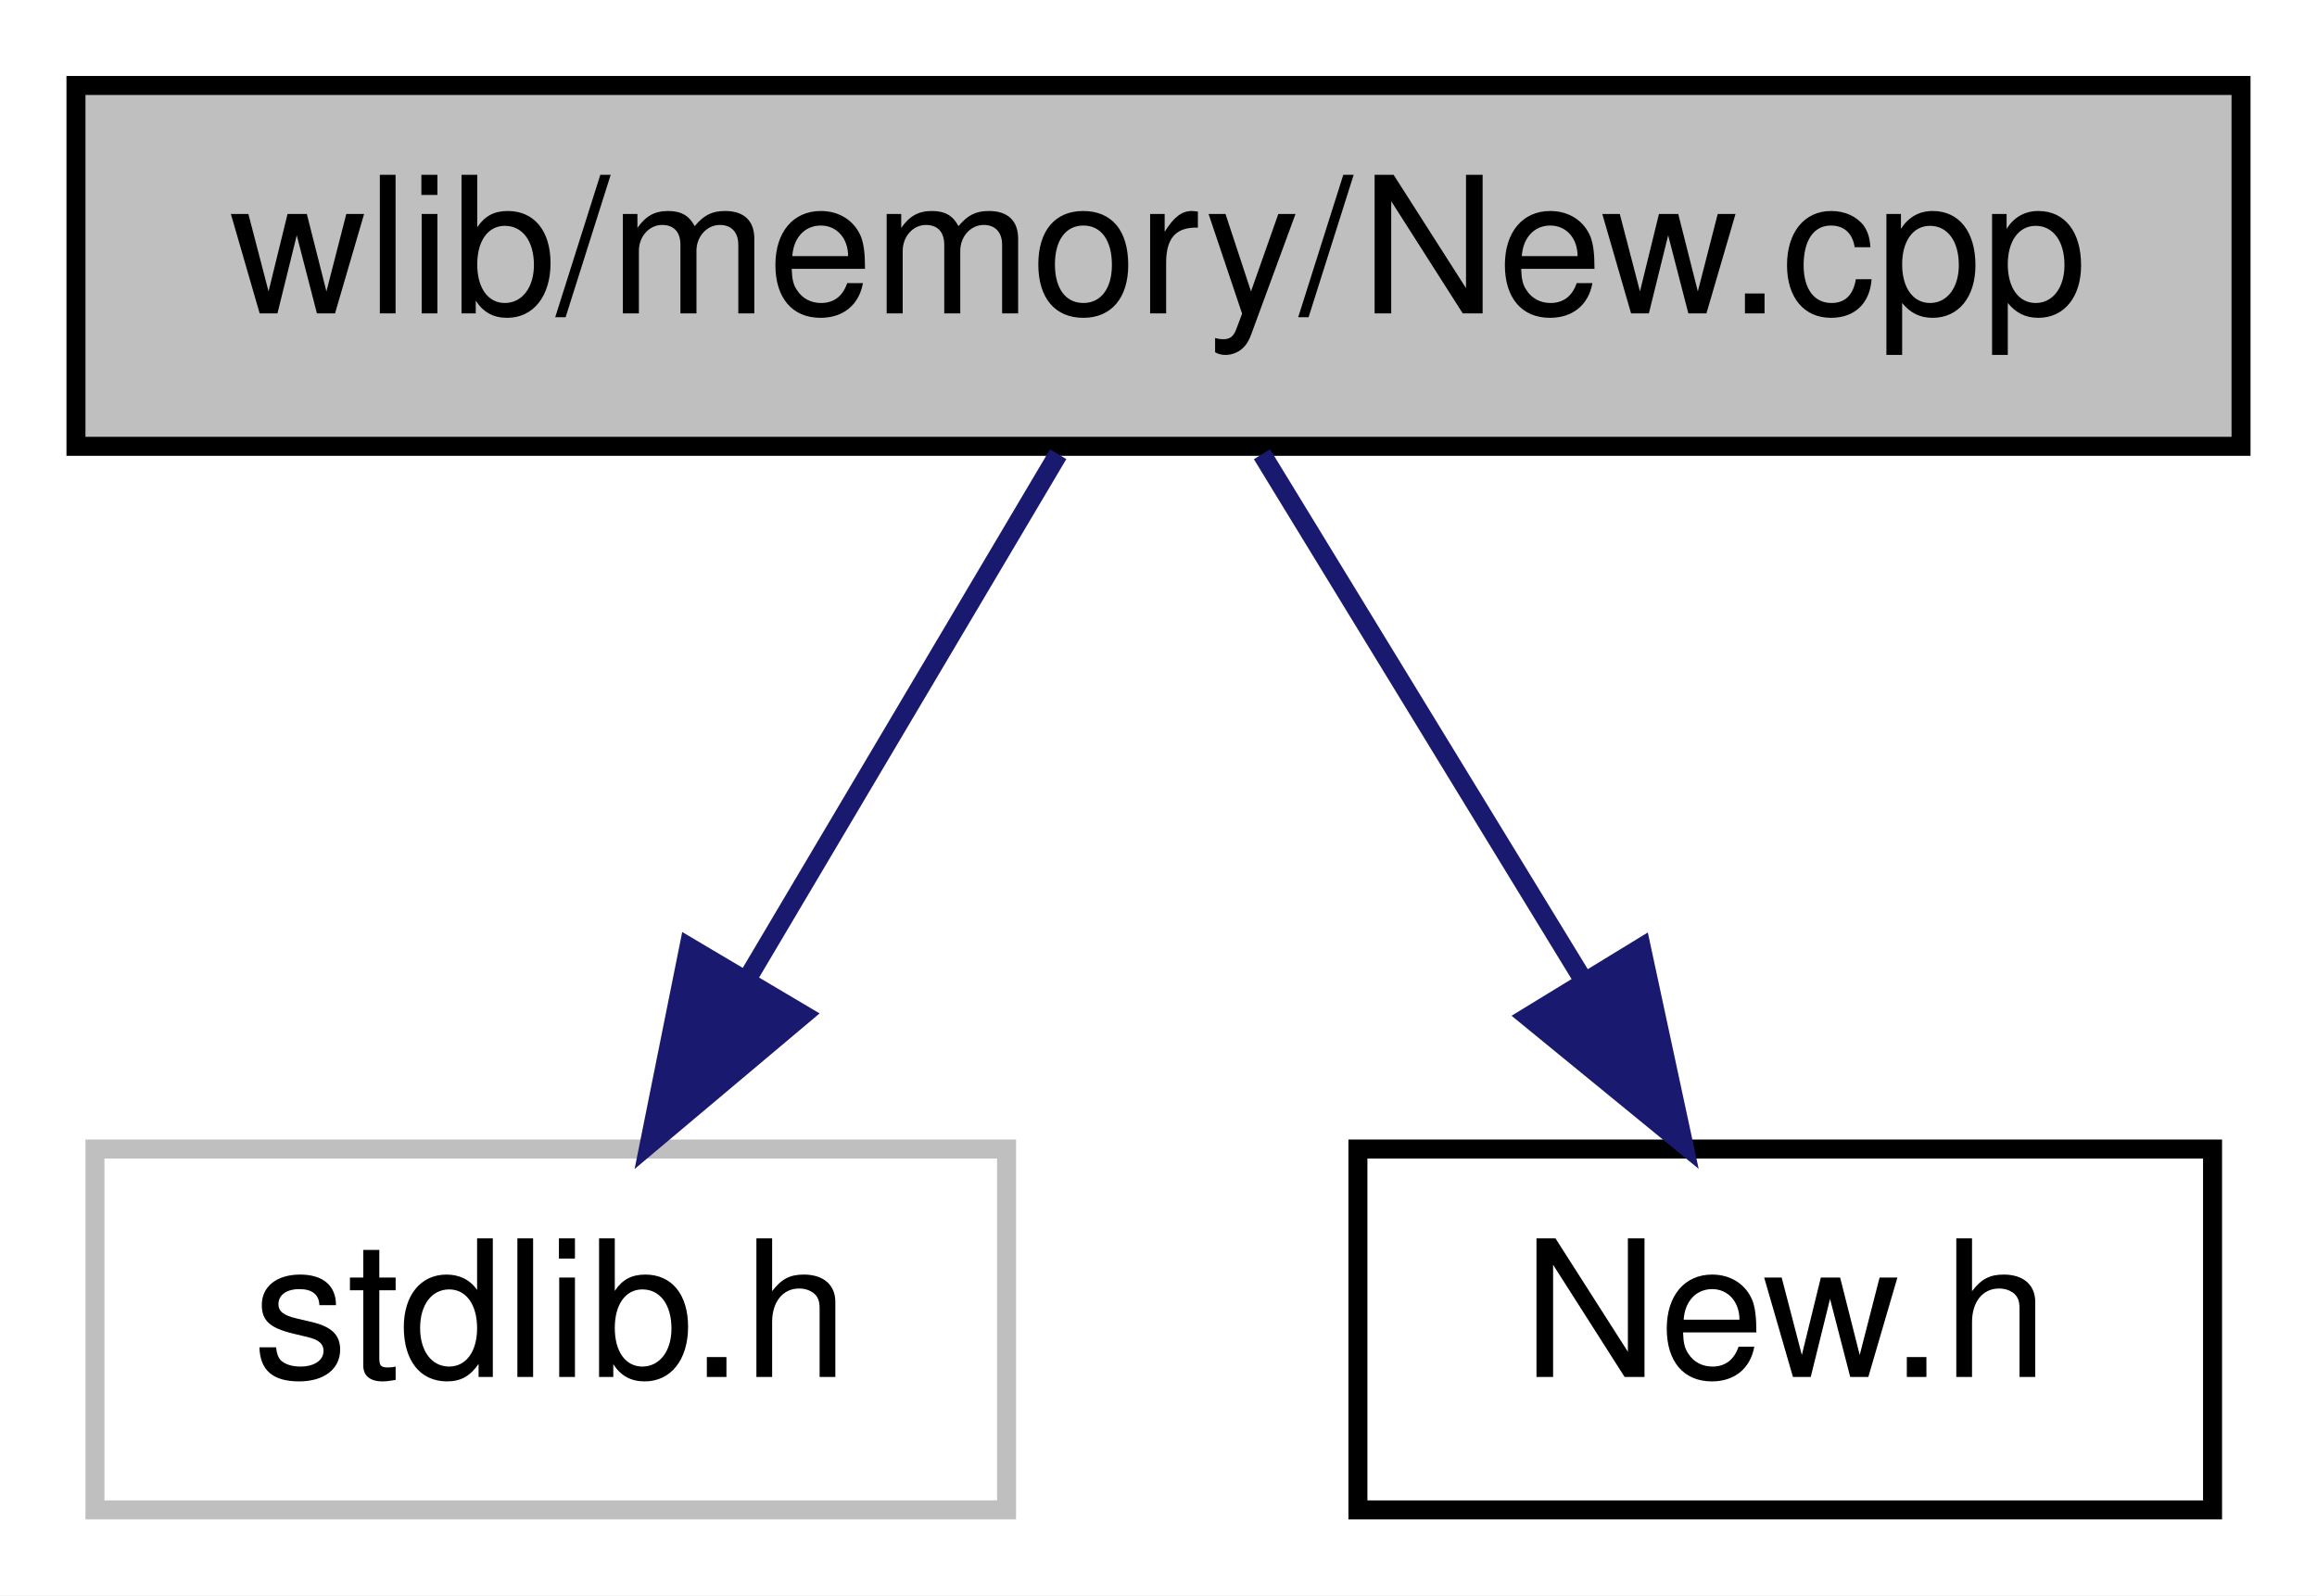
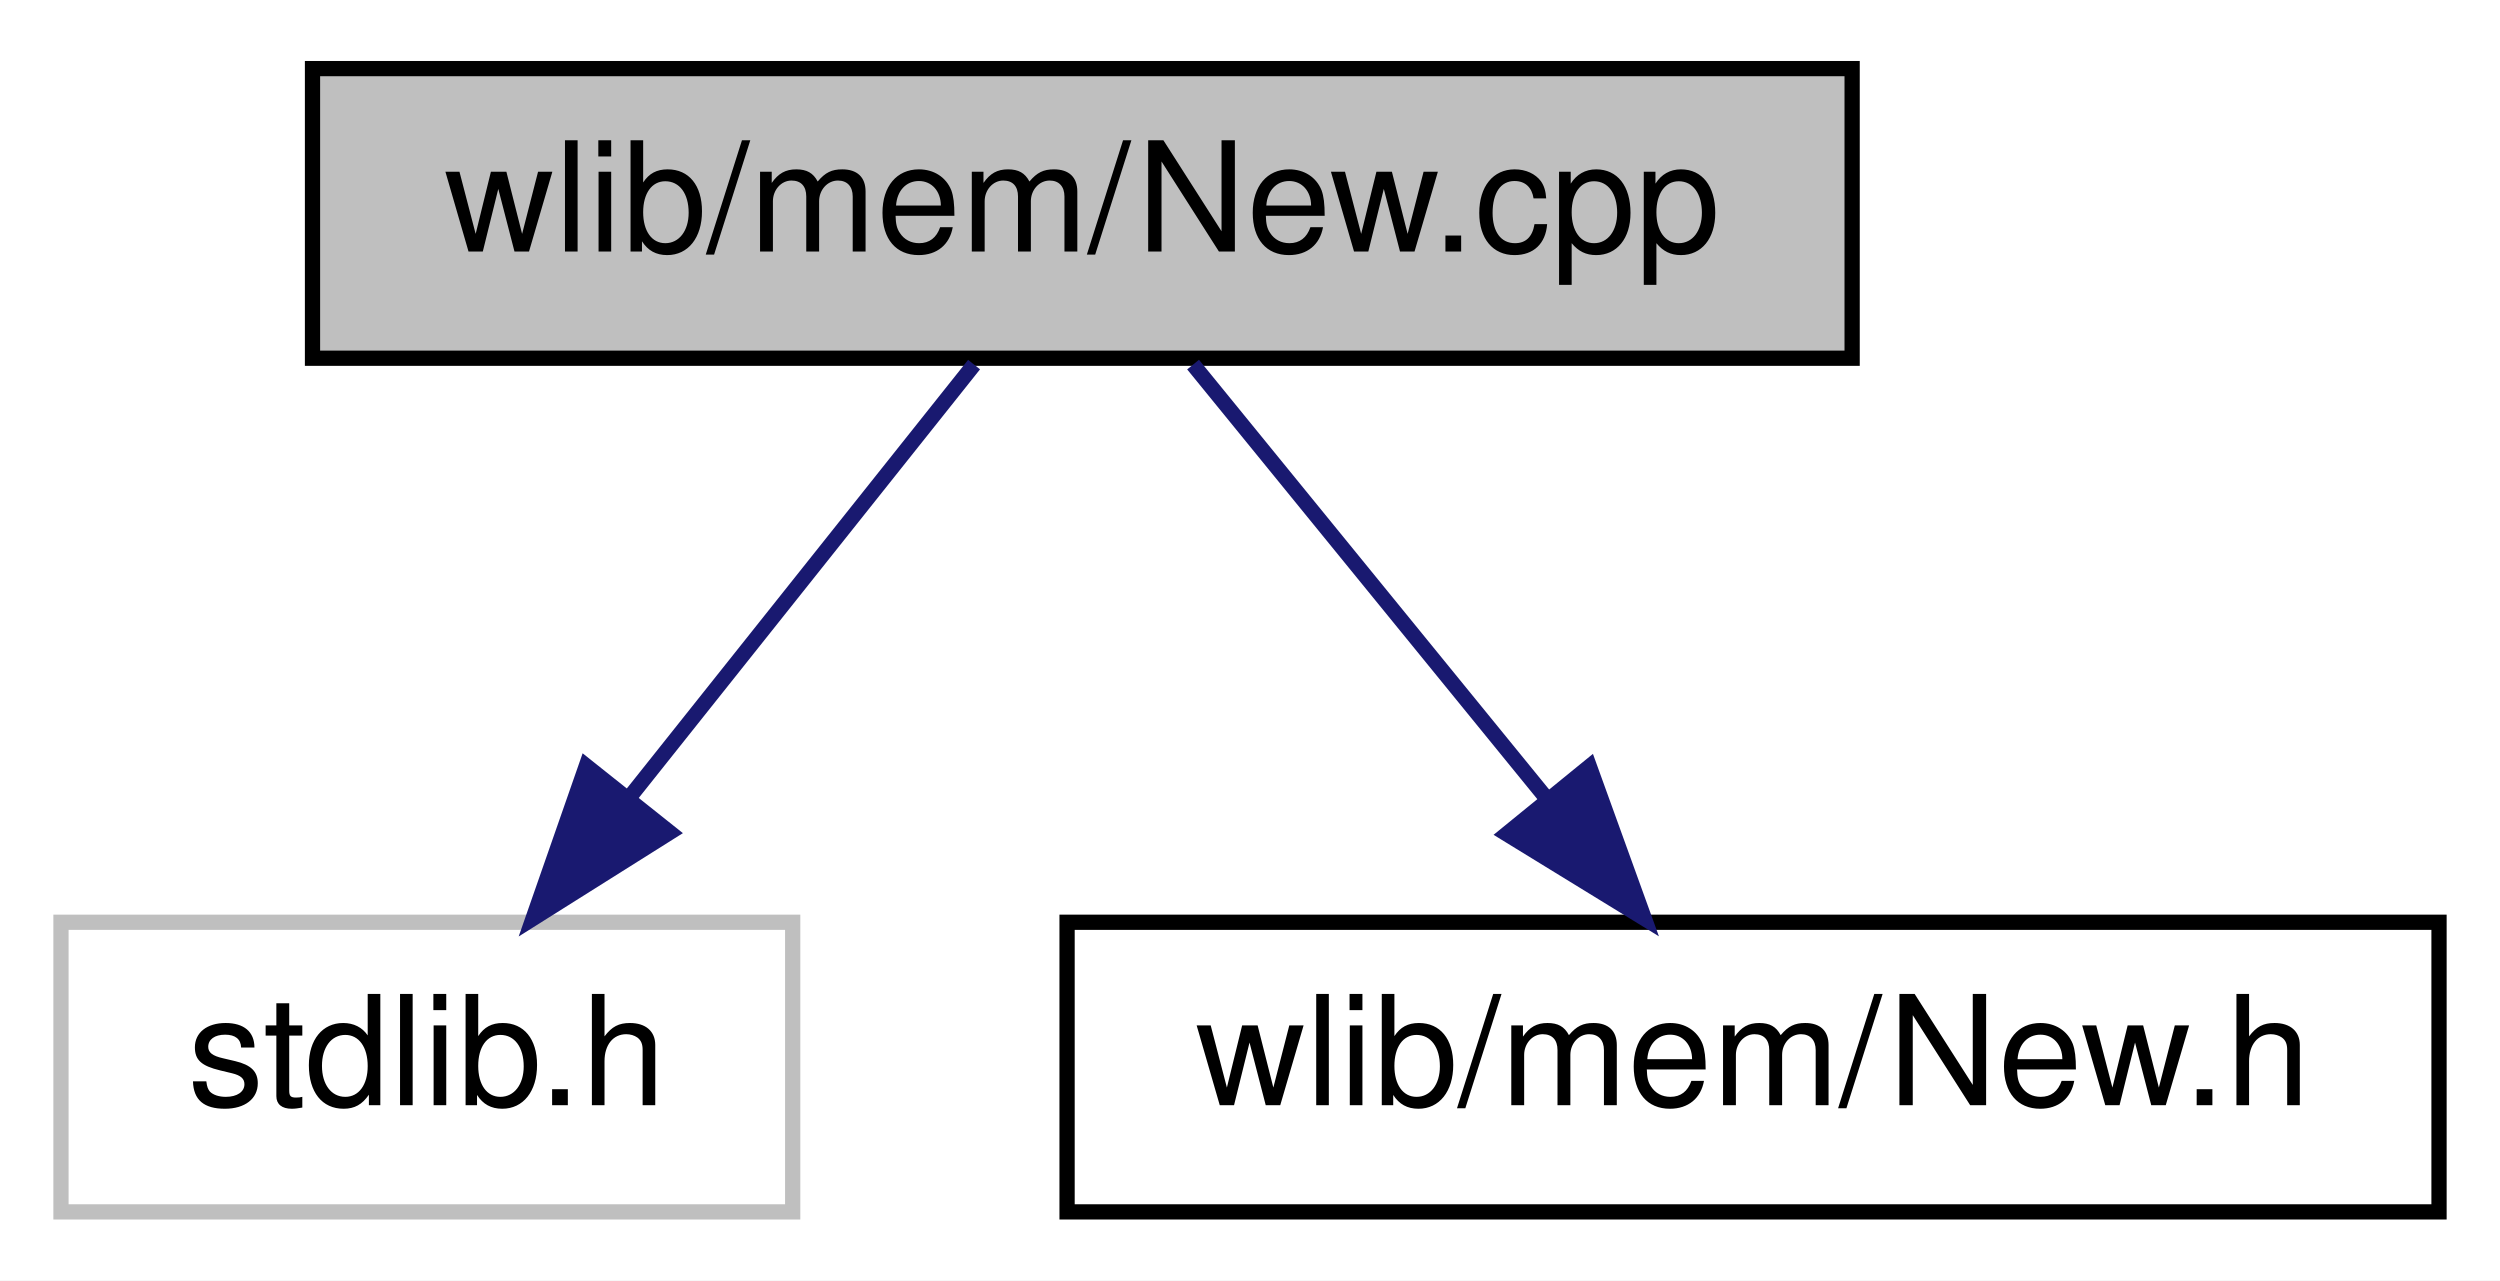
- <svg xmlns="http://www.w3.org/2000/svg" xmlns:xlink="http://www.w3.org/1999/xlink" width="122pt" height="84pt" viewBox="0.00 0.00 122.00 84.00">
+ <svg xmlns="http://www.w3.org/2000/svg" xmlns:xlink="http://www.w3.org/1999/xlink" width="164pt" height="84pt" viewBox="0.00 0.00 164.00 84.00">
  <g id="graph0" class="graph" transform="scale(1 1) rotate(0) translate(4 80)">
-     <polygon fill="white" stroke="none" points="-4,4 -4,-80 118,-80 118,4 -4,4" />
+     <polygon fill="white" stroke="none" points="-4,4 -4,-80 160,-80 160,4 -4,4" />
    <g id="node1" class="node">
-       <polygon fill="#bfbfbf" stroke="black" points="0,-56.5 0,-75.5 114,-75.5 114,-56.5 0,-56.5" />
-       <text text-anchor="middle" x="57" y="-63.5" font-family="Helvetica,sans-Serif" font-size="10.00">wlib/memory/New.cpp</text>
+       <polygon fill="#bfbfbf" stroke="black" points="16.5,-56.5 16.5,-75.5 117.5,-75.5 117.5,-56.5 16.5,-56.5" />
+       <text text-anchor="middle" x="67" y="-63.5" font-family="Helvetica,sans-Serif" font-size="10.00">wlib/mem/New.cpp</text>
    </g>
    <g id="node2" class="node">
-       <polygon fill="white" stroke="#bfbfbf" points="1,-0.5 1,-19.5 49,-19.5 49,-0.5 1,-0.5" />
-       <text text-anchor="middle" x="25" y="-7.5" font-family="Helvetica,sans-Serif" font-size="10.00">stdlib.h</text>
+       <polygon fill="white" stroke="#bfbfbf" points="0,-0.5 0,-19.5 48,-19.5 48,-0.5 0,-0.5" />
+       <text text-anchor="middle" x="24" y="-7.5" font-family="Helvetica,sans-Serif" font-size="10.00">stdlib.h</text>
    </g>
    <g id="edge1" class="edge">
-       <path fill="none" stroke="midnightblue" d="M51.716,-56.083C47.289,-48.613 40.837,-37.724 35.382,-28.52" />
-       <polygon fill="midnightblue" stroke="midnightblue" points="38.295,-26.57 30.186,-19.751 32.273,-30.138 38.295,-26.57" />
+       <path fill="none" stroke="midnightblue" d="M59.899,-56.083C53.763,-48.377 44.73,-37.033 37.261,-27.653" />
+       <polygon fill="midnightblue" stroke="midnightblue" points="39.936,-25.394 30.968,-19.751 34.46,-29.754 39.936,-25.394" />
    </g>
    <g id="node3" class="node">
      <g id="a_node3">
        <a xlink:href="../../d9/d8a/_new_8h.html" target="_top" xlink:title="New operators defined for Arduino boards and for other boards use the normal new. ...">
-           <polygon fill="white" stroke="black" points="67.5,-0.5 67.5,-19.5 112.5,-19.5 112.5,-0.5 67.5,-0.5" />
-           <text text-anchor="middle" x="90" y="-7.5" font-family="Helvetica,sans-Serif" font-size="10.00">New.h</text>
+           <polygon fill="white" stroke="black" points="66,-0.5 66,-19.5 156,-19.5 156,-0.5 66,-0.5" />
+           <text text-anchor="middle" x="111" y="-7.5" font-family="Helvetica,sans-Serif" font-size="10.00">wlib/mem/New.h</text>
        </a>
      </g>
    </g>
    <g id="edge2" class="edge">
-       <path fill="none" stroke="midnightblue" d="M62.449,-56.083C67.014,-48.613 73.668,-37.724 79.293,-28.52" />
-       <polygon fill="midnightblue" stroke="midnightblue" points="82.424,-30.109 84.652,-19.751 76.451,-26.459 82.424,-30.109" />
+       <path fill="none" stroke="midnightblue" d="M74.266,-56.083C80.545,-48.377 89.788,-37.033 97.431,-27.653" />
+       <polygon fill="midnightblue" stroke="midnightblue" points="100.266,-29.714 103.869,-19.751 94.839,-25.293 100.266,-29.714" />
    </g>
  </g>
</svg>
